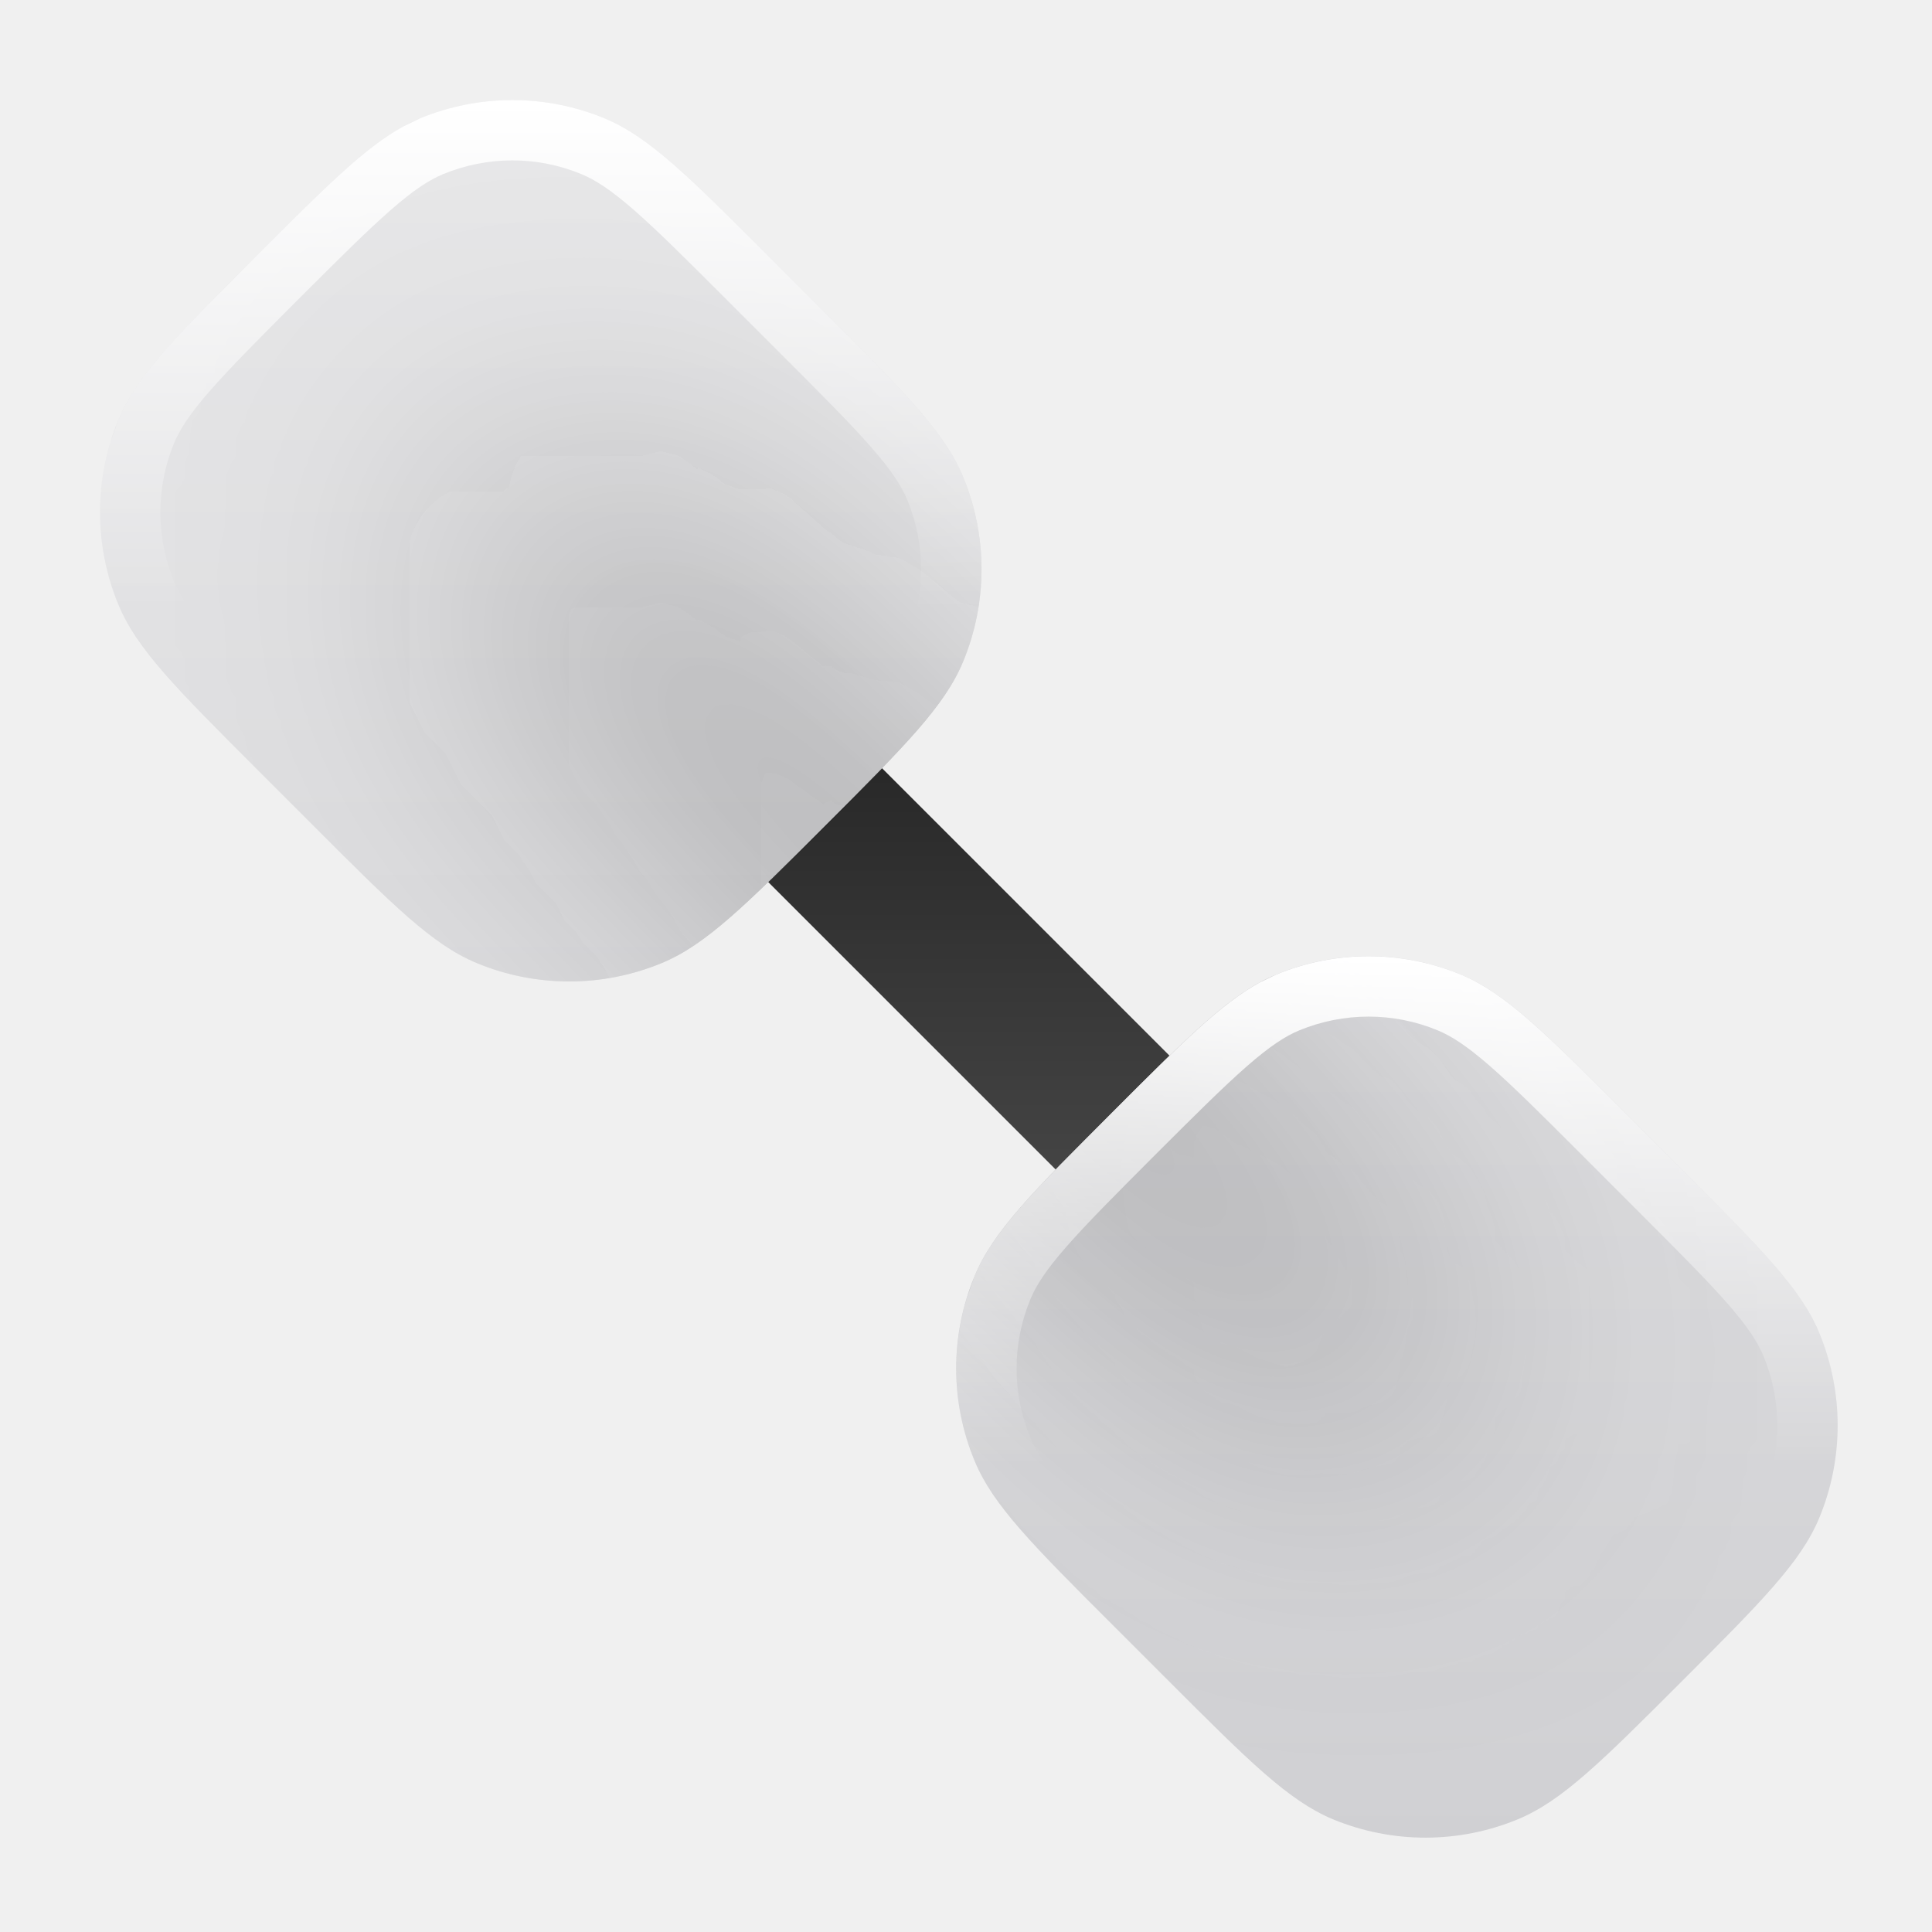
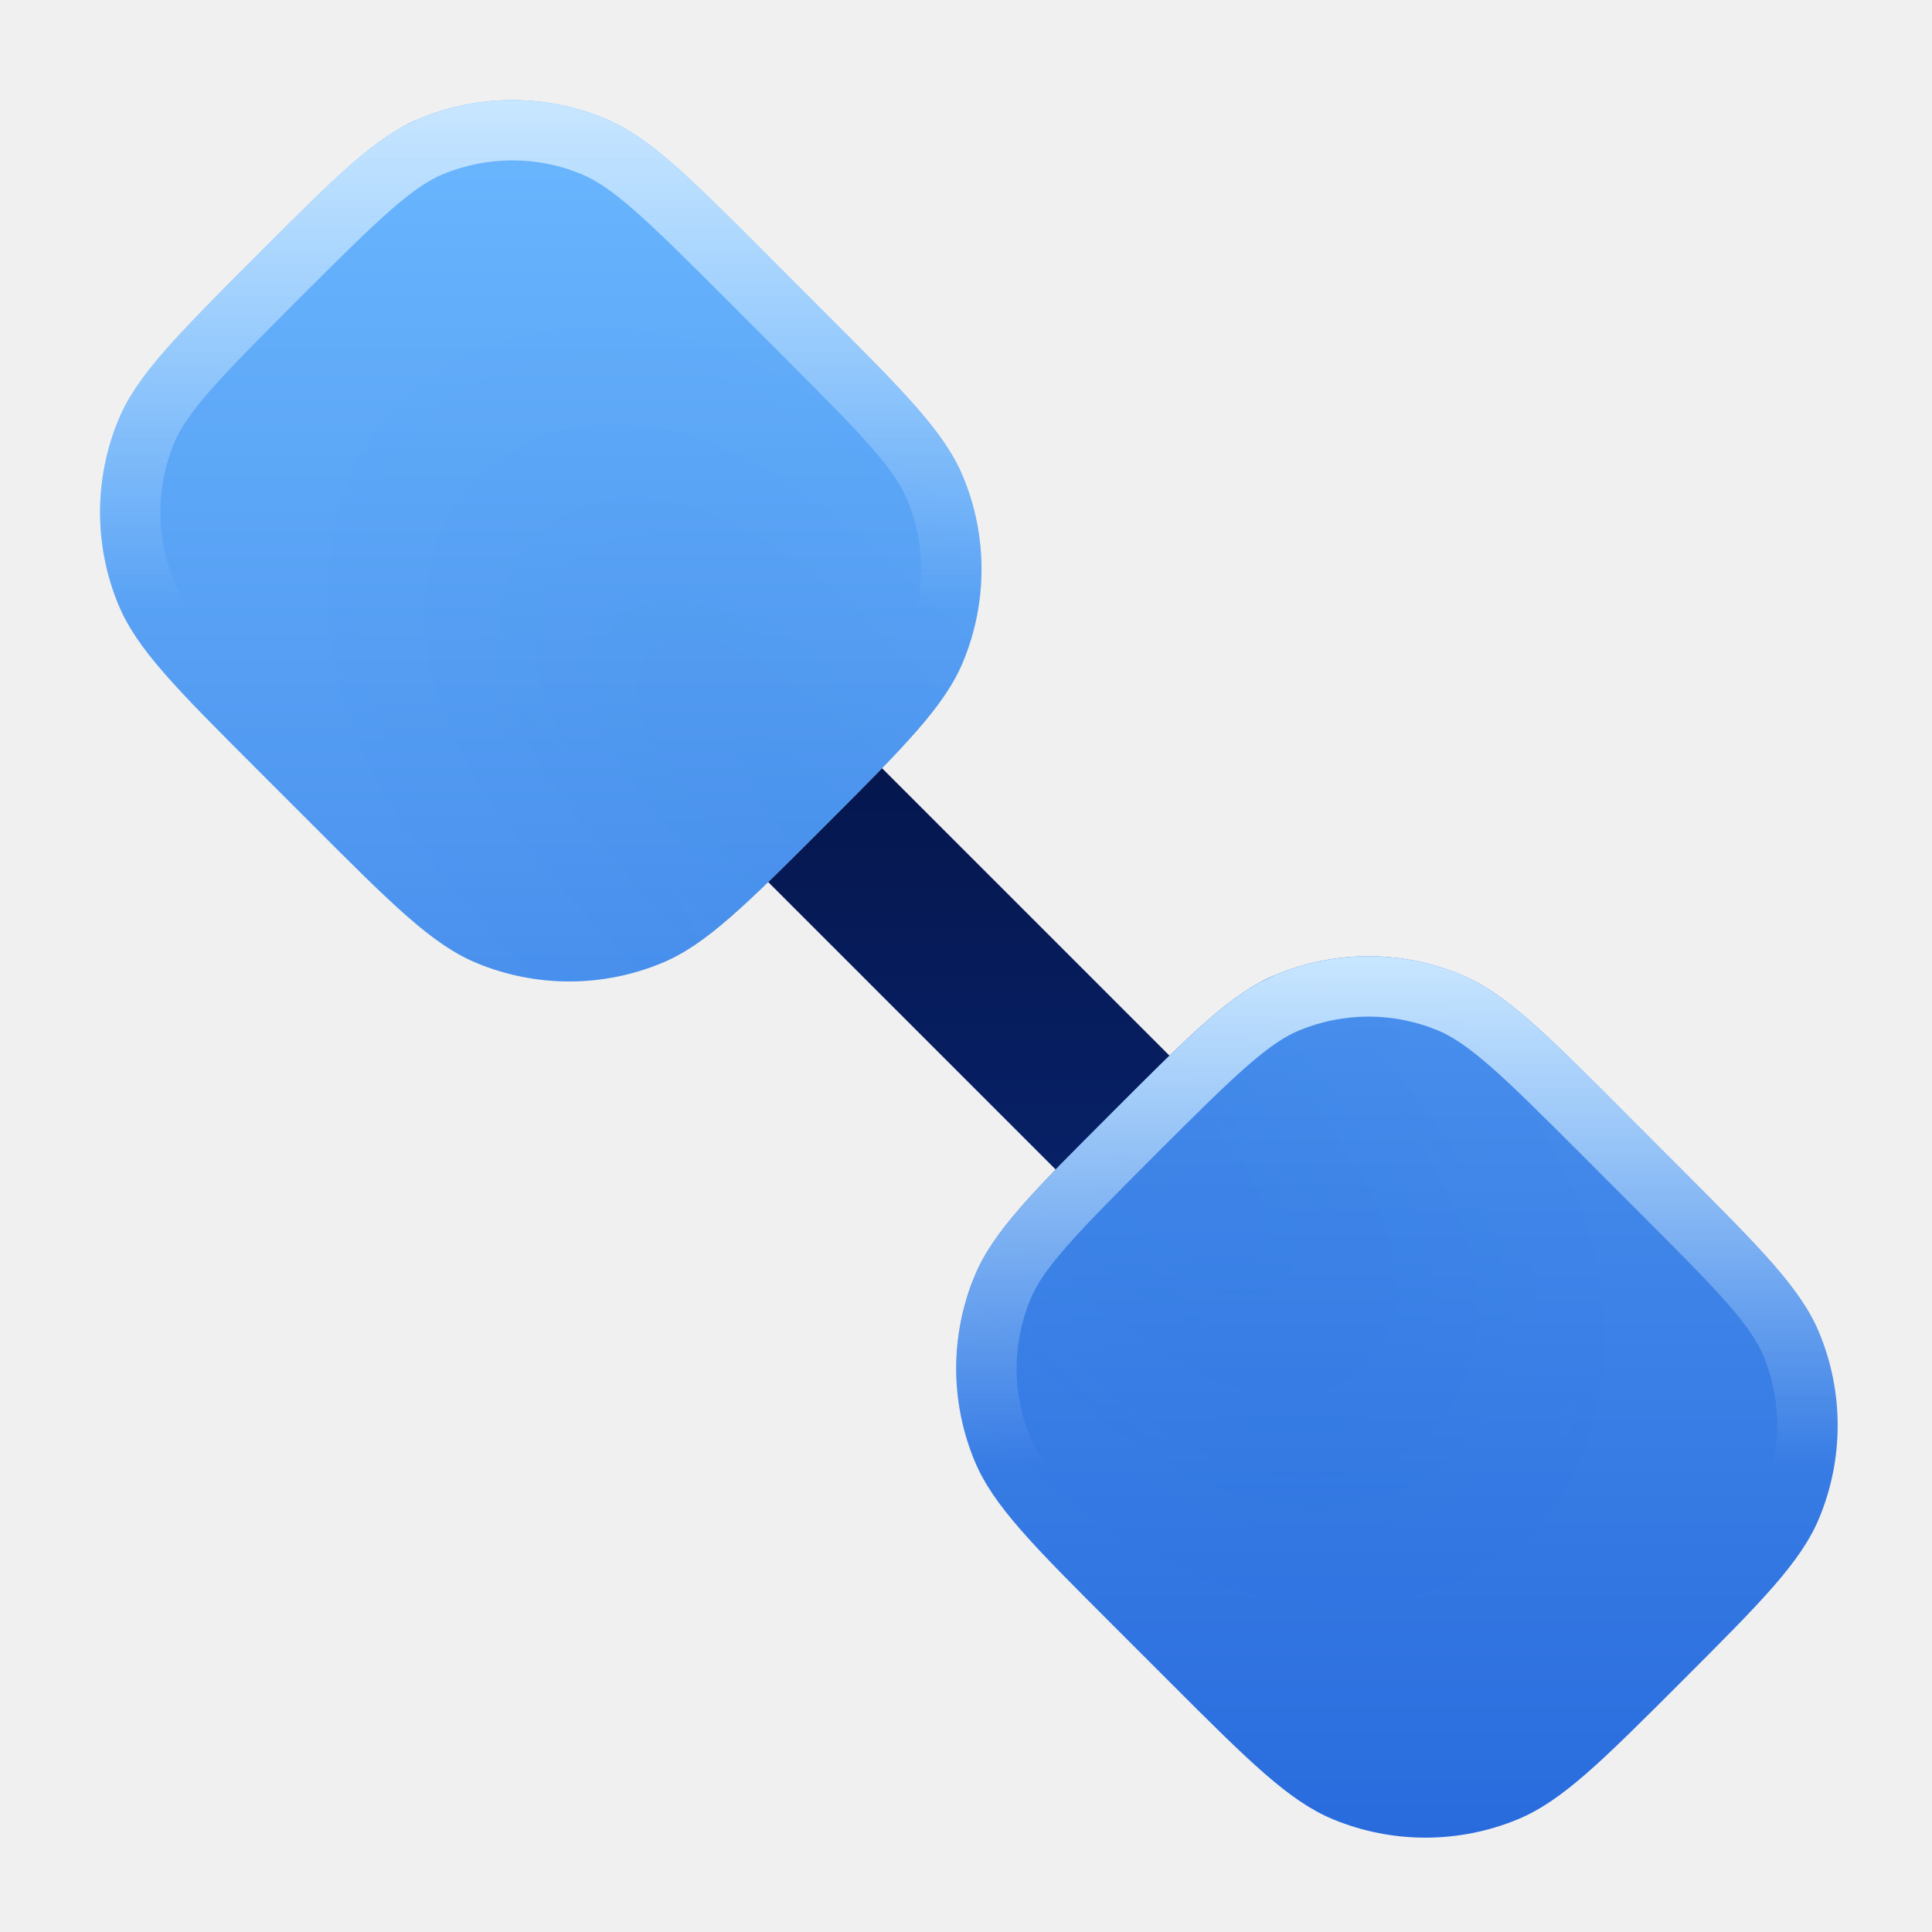
<svg xmlns="http://www.w3.org/2000/svg" width="24px" height="24px" viewBox="0 0 24 24" style="">
  <g fill="none" class="nc-icon-wrapper">
    <path d="M17.707 17.707C17.317 18.098 16.684 18.098 16.293 17.707L6.293 7.707L6.225 7.631C5.904 7.238 5.927 6.659 6.293 6.293C6.659 5.927 7.238 5.904 7.631 6.225L7.707 6.293L17.707 16.293C18.098 16.683 18.098 17.317 17.707 17.707Z" fill="url(#hy3jnik5ye-1752500502794-3364846_link_existing_0_uk58v9xbz)" data-glass="origin" mask="url(#hy3jnik5ye-1752500502794-3364846_link_mask_hmgb8a0ed)" />
    <path d="M17.707 17.707C17.317 18.098 16.684 18.098 16.293 17.707L6.293 7.707L6.225 7.631C5.904 7.238 5.927 6.659 6.293 6.293C6.659 5.927 7.238 5.904 7.631 6.225L7.707 6.293L17.707 16.293C18.098 16.683 18.098 17.317 17.707 17.707Z" fill="url(#hy3jnik5ye-1752500502794-3364846_link_existing_0_uk58v9xbz)" data-glass="clone" filter="url(#hy3jnik5ye-1752500502794-3364846_link_filter_bz4lndmkp)" clip-path="url(#hy3jnik5ye-1752500502794-3364846_link_clipPath_03ta3nudr)" />
    <path d="M15.852 12.107C16.587 11.802 17.413 11.802 18.148 12.107C18.699 12.335 19.194 12.829 20.182 13.818L20.889 14.525C21.877 15.513 22.372 16.008 22.6 16.559C22.904 17.294 22.904 18.12 22.6 18.855C22.372 19.406 21.877 19.901 20.889 20.889C19.901 21.877 19.406 22.372 18.855 22.6C18.12 22.904 17.294 22.904 16.559 22.6C16.008 22.371 15.513 21.877 14.525 20.889L13.818 20.182C12.829 19.194 12.335 18.699 12.107 18.148C11.802 17.413 11.802 16.587 12.107 15.852C12.335 15.3 12.829 14.806 13.818 13.818C14.806 12.829 15.3 12.335 15.852 12.107ZM5.216 1.471C5.951 1.167 6.777 1.167 7.512 1.471C8.063 1.699 8.558 2.193 9.546 3.182L10.253 3.889C11.242 4.877 11.736 5.372 11.964 5.923C12.269 6.658 12.269 7.484 11.964 8.219C11.736 8.77 11.242 9.265 10.253 10.253C9.265 11.242 8.77 11.736 8.219 11.964C7.484 12.268 6.658 12.268 5.923 11.964C5.372 11.736 4.877 11.242 3.889 10.253L3.182 9.546C2.194 8.558 1.699 8.063 1.471 7.512C1.167 6.777 1.167 5.951 1.471 5.216C1.699 4.665 2.194 4.17 3.182 3.182C4.17 2.193 4.665 1.699 5.216 1.471Z" fill="url(#hy3jnik5ye-1752500502794-3364846_link_existing_1_4mdgvb60a)" data-glass="blur" />
    <path d="M5.216 1.471C5.951 1.167 6.777 1.167 7.512 1.471C8.063 1.7 8.558 2.194 9.546 3.182L10.253 3.889C11.242 4.877 11.736 5.372 11.964 5.923C12.269 6.658 12.269 7.484 11.964 8.219L11.866 8.424C11.605 8.902 11.118 9.389 10.253 10.254L9.596 10.906C9.014 11.473 8.633 11.793 8.219 11.964L7.94 12.064C7.374 12.236 6.769 12.235 6.203 12.064L5.923 11.964C5.51 11.793 5.128 11.472 4.546 10.906L3.889 10.254L3.182 9.546C2.317 8.682 1.831 8.195 1.57 7.717L1.471 7.512C1.205 6.869 1.172 6.156 1.371 5.496L1.471 5.216C1.642 4.803 1.963 4.421 2.53 3.839L3.182 3.182C4.047 2.317 4.534 1.831 5.011 1.57L5.216 1.471ZM7.225 2.164C6.674 1.935 6.055 1.935 5.503 2.164C5.334 2.234 5.143 2.356 4.856 2.607C4.564 2.862 4.214 3.211 3.712 3.712C3.211 4.214 2.862 4.564 2.607 4.856C2.356 5.143 2.234 5.334 2.163 5.503C1.935 6.055 1.935 6.674 2.163 7.225C2.234 7.394 2.356 7.585 2.607 7.873C2.862 8.165 3.211 8.515 3.712 9.016L4.419 9.723C4.921 10.225 5.271 10.574 5.563 10.829C5.85 11.079 6.041 11.201 6.21 11.271C6.762 11.499 7.381 11.499 7.932 11.271C8.101 11.201 8.292 11.079 8.58 10.829C8.872 10.574 9.222 10.225 9.723 9.723C10.225 9.222 10.574 8.872 10.829 8.58C11.079 8.293 11.201 8.101 11.271 7.932C11.499 7.381 11.499 6.762 11.271 6.21C11.201 6.041 11.079 5.85 10.829 5.563C10.574 5.271 10.225 4.921 9.723 4.419L9.016 3.712C8.515 3.211 8.165 2.862 7.873 2.607C7.585 2.356 7.394 2.234 7.225 2.164Z" fill="url(#hy3jnik5ye-1752500502794-3364846_link_existing_3_wyk7krdva)" />
    <path d="M15.852 12.107C16.587 11.803 17.413 11.803 18.148 12.107C18.699 12.336 19.194 12.83 20.182 13.818L20.889 14.525C21.878 15.514 22.372 16.008 22.6 16.559C22.905 17.294 22.905 18.12 22.6 18.855L22.502 19.06C22.241 19.538 21.754 20.025 20.889 20.89L20.232 21.542C19.65 22.109 19.269 22.429 18.855 22.601L18.576 22.7C18.01 22.872 17.405 22.872 16.839 22.7L16.559 22.601C16.146 22.429 15.764 22.108 15.182 21.542L14.525 20.89L13.818 20.183C12.953 19.318 12.467 18.831 12.206 18.353L12.107 18.148C11.841 17.505 11.808 16.792 12.008 16.132L12.107 15.852C12.278 15.439 12.599 15.057 13.166 14.475L13.818 13.818C14.683 12.953 15.17 12.467 15.647 12.206L15.852 12.107ZM17.861 12.8C17.31 12.571 16.691 12.572 16.139 12.8C15.97 12.87 15.779 12.992 15.492 13.243C15.2 13.498 14.85 13.847 14.348 14.348C13.847 14.85 13.498 15.2 13.243 15.492C12.992 15.779 12.87 15.97 12.8 16.14C12.571 16.691 12.571 17.31 12.8 17.861C12.87 18.03 12.992 18.221 13.243 18.509C13.498 18.801 13.847 19.151 14.348 19.652L15.055 20.359C15.557 20.861 15.907 21.21 16.199 21.465C16.486 21.715 16.677 21.837 16.846 21.907C17.398 22.135 18.017 22.136 18.568 21.907C18.737 21.837 18.928 21.715 19.216 21.465C19.508 21.21 19.858 20.861 20.359 20.359C20.86 19.858 21.21 19.508 21.465 19.216C21.715 18.929 21.837 18.737 21.907 18.568C22.135 18.017 22.135 17.398 21.907 16.846C21.837 16.677 21.715 16.486 21.465 16.199C21.21 15.907 20.86 15.557 20.359 15.056L19.652 14.348C19.151 13.847 18.801 13.498 18.509 13.243C18.221 12.992 18.03 12.87 17.861 12.8Z" fill="url(#hy3jnik5ye-1752500502794-3364846_link_existing_4_yo6bkuo0g)" />
    <defs>
      <linearGradient id="hy3jnik5ye-1752500502794-3364846_link_existing_0_uk58v9xbz" x1="12" y1="18" x2="12" y2="6" gradientUnits="userSpaceOnUse">
-         <stop stop-color="rgba(87, 87, 87, 1)" data-glass-11="on" />
-         <stop offset="1" stop-color="rgba(21, 21, 21, 1)" data-glass-12="on" />
+         <stop stop-color="rgba(8, 40, 120, 1)" data-glass-11="on" />
+         <stop offset="1" stop-color="rgba(4, 15, 60, 1)" data-glass-12="on" />
      </linearGradient>
      <linearGradient id="hy3jnik5ye-1752500502794-3364846_link_existing_1_4mdgvb60a" x1="12.035" y1="1.243" x2="12.035" y2="22.828" gradientUnits="userSpaceOnUse">
-         <stop stop-color="rgba(227, 227, 229, 0.6)" data-glass-21="on" />
-         <stop offset="1" stop-color="rgba(187, 187, 192, 0.6)" data-glass-22="on" />
+         <stop stop-color="rgba(100, 180, 255, 0.95)" data-glass-21="on" />
+         <stop offset="1" stop-color="rgba(30, 100, 220, 0.95)" data-glass-22="on" />
      </linearGradient>
      <linearGradient id="hy3jnik5ye-1752500502794-3364846_link_existing_2_fz5qu03s0" x1="12.035" y1="1.243" x2="12.035" y2="22.828" gradientUnits="userSpaceOnUse">
-         <stop stop-color="rgba(227, 227, 229, 0.6)" data-glass-21="on" />
-         <stop offset="1" stop-color="rgba(187, 187, 192, 0.6)" data-glass-22="on" />
+         <stop stop-color="rgba(100, 180, 255, 0.95)" data-glass-21="on" />
+         <stop offset="1" stop-color="rgba(30, 100, 220, 0.95)" data-glass-22="on" />
      </linearGradient>
      <linearGradient id="hy3jnik5ye-1752500502794-3364846_link_existing_3_wyk7krdva" x1="6.718" y1="1.243" x2="6.718" y2="7.584" gradientUnits="userSpaceOnUse">
-         <stop stop-color="rgba(255, 255, 255, 1)" data-glass-light="on" />
-         <stop offset="1" stop-color="rgba(255, 255, 255, 1)" stop-opacity="0" data-glass-light="on" />
+         <stop stop-color="rgba(200, 230, 255, 1)" data-glass-light="on" />
+         <stop offset="1" stop-color="rgba(200, 230, 255, 1)" stop-opacity="0" data-glass-light="on" />
      </linearGradient>
      <linearGradient id="hy3jnik5ye-1752500502794-3364846_link_existing_4_yo6bkuo0g" x1="17.354" y1="11.879" x2="17.354" y2="18.22" gradientUnits="userSpaceOnUse">
-         <stop stop-color="rgba(255, 255, 255, 1)" data-glass-light="on" />
-         <stop offset="1" stop-color="rgba(255, 255, 255, 1)" stop-opacity="0" data-glass-light="on" />
+         <stop stop-color="rgba(200, 230, 255, 1)" data-glass-light="on" />
+         <stop offset="1" stop-color="rgba(200, 230, 255, 1)" stop-opacity="0" data-glass-light="on" />
      </linearGradient>
      <filter id="hy3jnik5ye-1752500502794-3364846_link_filter_bz4lndmkp" x="-100%" y="-100%" width="400%" height="400%" filterUnits="objectBoundingBox" primitiveUnits="userSpaceOnUse">
        <feGaussianBlur stdDeviation="2" x="0%" y="0%" width="100%" height="100%" in="SourceGraphic" edgeMode="none" result="blur" />
      </filter>
      <clipPath id="hy3jnik5ye-1752500502794-3364846_link_clipPath_03ta3nudr">
        <path d="M15.852 12.107C16.587 11.802 17.413 11.802 18.148 12.107C18.699 12.335 19.194 12.829 20.182 13.818L20.889 14.525C21.877 15.513 22.372 16.008 22.6 16.559C22.904 17.294 22.904 18.12 22.6 18.855C22.372 19.406 21.877 19.901 20.889 20.889C19.901 21.877 19.406 22.372 18.855 22.6C18.12 22.904 17.294 22.904 16.559 22.6C16.008 22.371 15.513 21.877 14.525 20.889L13.818 20.182C12.829 19.194 12.335 18.699 12.107 18.148C11.802 17.413 11.802 16.587 12.107 15.852C12.335 15.3 12.829 14.806 13.818 13.818C14.806 12.829 15.3 12.335 15.852 12.107ZM5.216 1.471C5.951 1.167 6.777 1.167 7.512 1.471C8.063 1.699 8.558 2.193 9.546 3.182L10.253 3.889C11.242 4.877 11.736 5.372 11.964 5.923C12.269 6.658 12.269 7.484 11.964 8.219C11.736 8.77 11.242 9.265 10.253 10.253C9.265 11.242 8.77 11.736 8.219 11.964C7.484 12.268 6.658 12.268 5.923 11.964C5.372 11.736 4.877 11.242 3.889 10.253L3.182 9.546C2.194 8.558 1.699 8.063 1.471 7.512C1.167 6.777 1.167 5.951 1.471 5.216C1.699 4.665 2.194 4.17 3.182 3.182C4.17 2.193 4.665 1.699 5.216 1.471Z" fill="url(#hy3jnik5ye-1752500502794-3364846_link_existing_1_4mdgvb60a)" />
      </clipPath>
      <mask id="hy3jnik5ye-1752500502794-3364846_link_mask_hmgb8a0ed">
        <rect width="100%" height="100%" fill="#FFF" />
        <path d="M15.852 12.107C16.587 11.802 17.413 11.802 18.148 12.107C18.699 12.335 19.194 12.829 20.182 13.818L20.889 14.525C21.877 15.513 22.372 16.008 22.6 16.559C22.904 17.294 22.904 18.12 22.6 18.855C22.372 19.406 21.877 19.901 20.889 20.889C19.901 21.877 19.406 22.372 18.855 22.6C18.12 22.904 17.294 22.904 16.559 22.6C16.008 22.371 15.513 21.877 14.525 20.889L13.818 20.182C12.829 19.194 12.335 18.699 12.107 18.148C11.802 17.413 11.802 16.587 12.107 15.852C12.335 15.3 12.829 14.806 13.818 13.818C14.806 12.829 15.3 12.335 15.852 12.107ZM5.216 1.471C5.951 1.167 6.777 1.167 7.512 1.471C8.063 1.699 8.558 2.193 9.546 3.182L10.253 3.889C11.242 4.877 11.736 5.372 11.964 5.923C12.269 6.658 12.269 7.484 11.964 8.219C11.736 8.77 11.242 9.265 10.253 10.253C9.265 11.242 8.77 11.736 8.219 11.964C7.484 12.268 6.658 12.268 5.923 11.964C5.372 11.736 4.877 11.242 3.889 10.253L3.182 9.546C2.194 8.558 1.699 8.063 1.471 7.512C1.167 6.777 1.167 5.951 1.471 5.216C1.699 4.665 2.194 4.17 3.182 3.182C4.17 2.193 4.665 1.699 5.216 1.471Z" fill="#000" />
      </mask>
    </defs>
  </g>
</svg>
